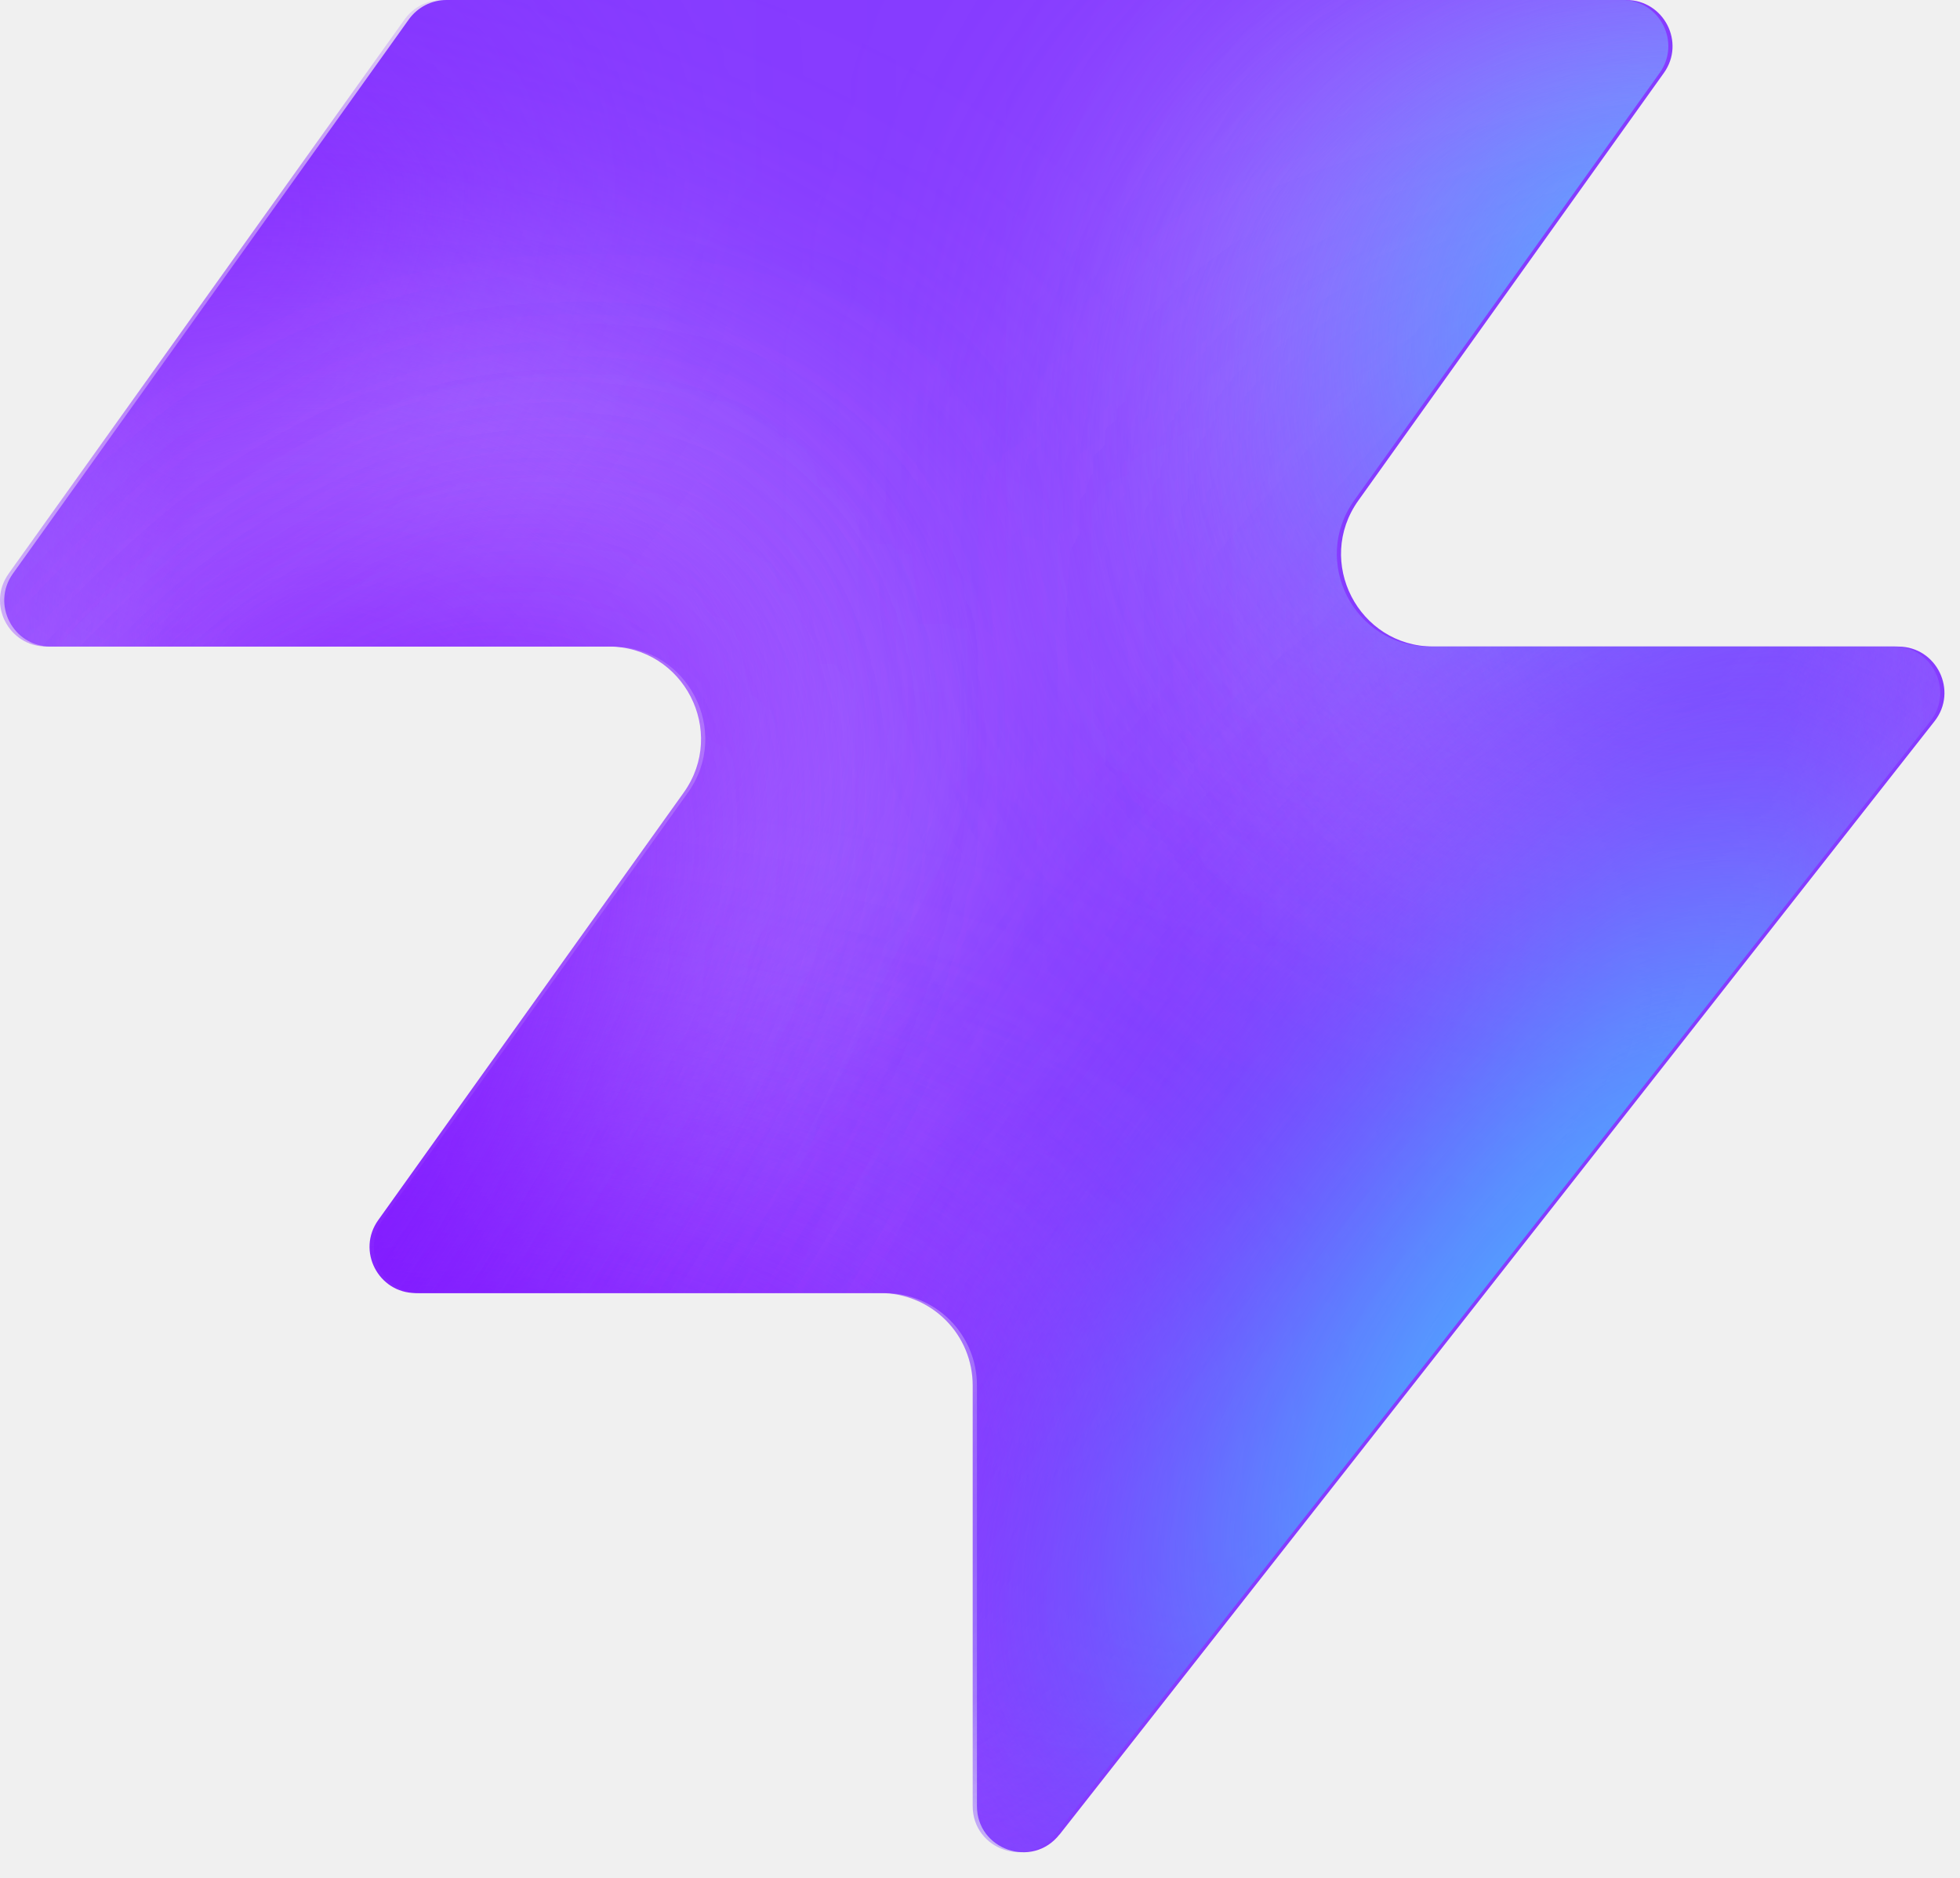
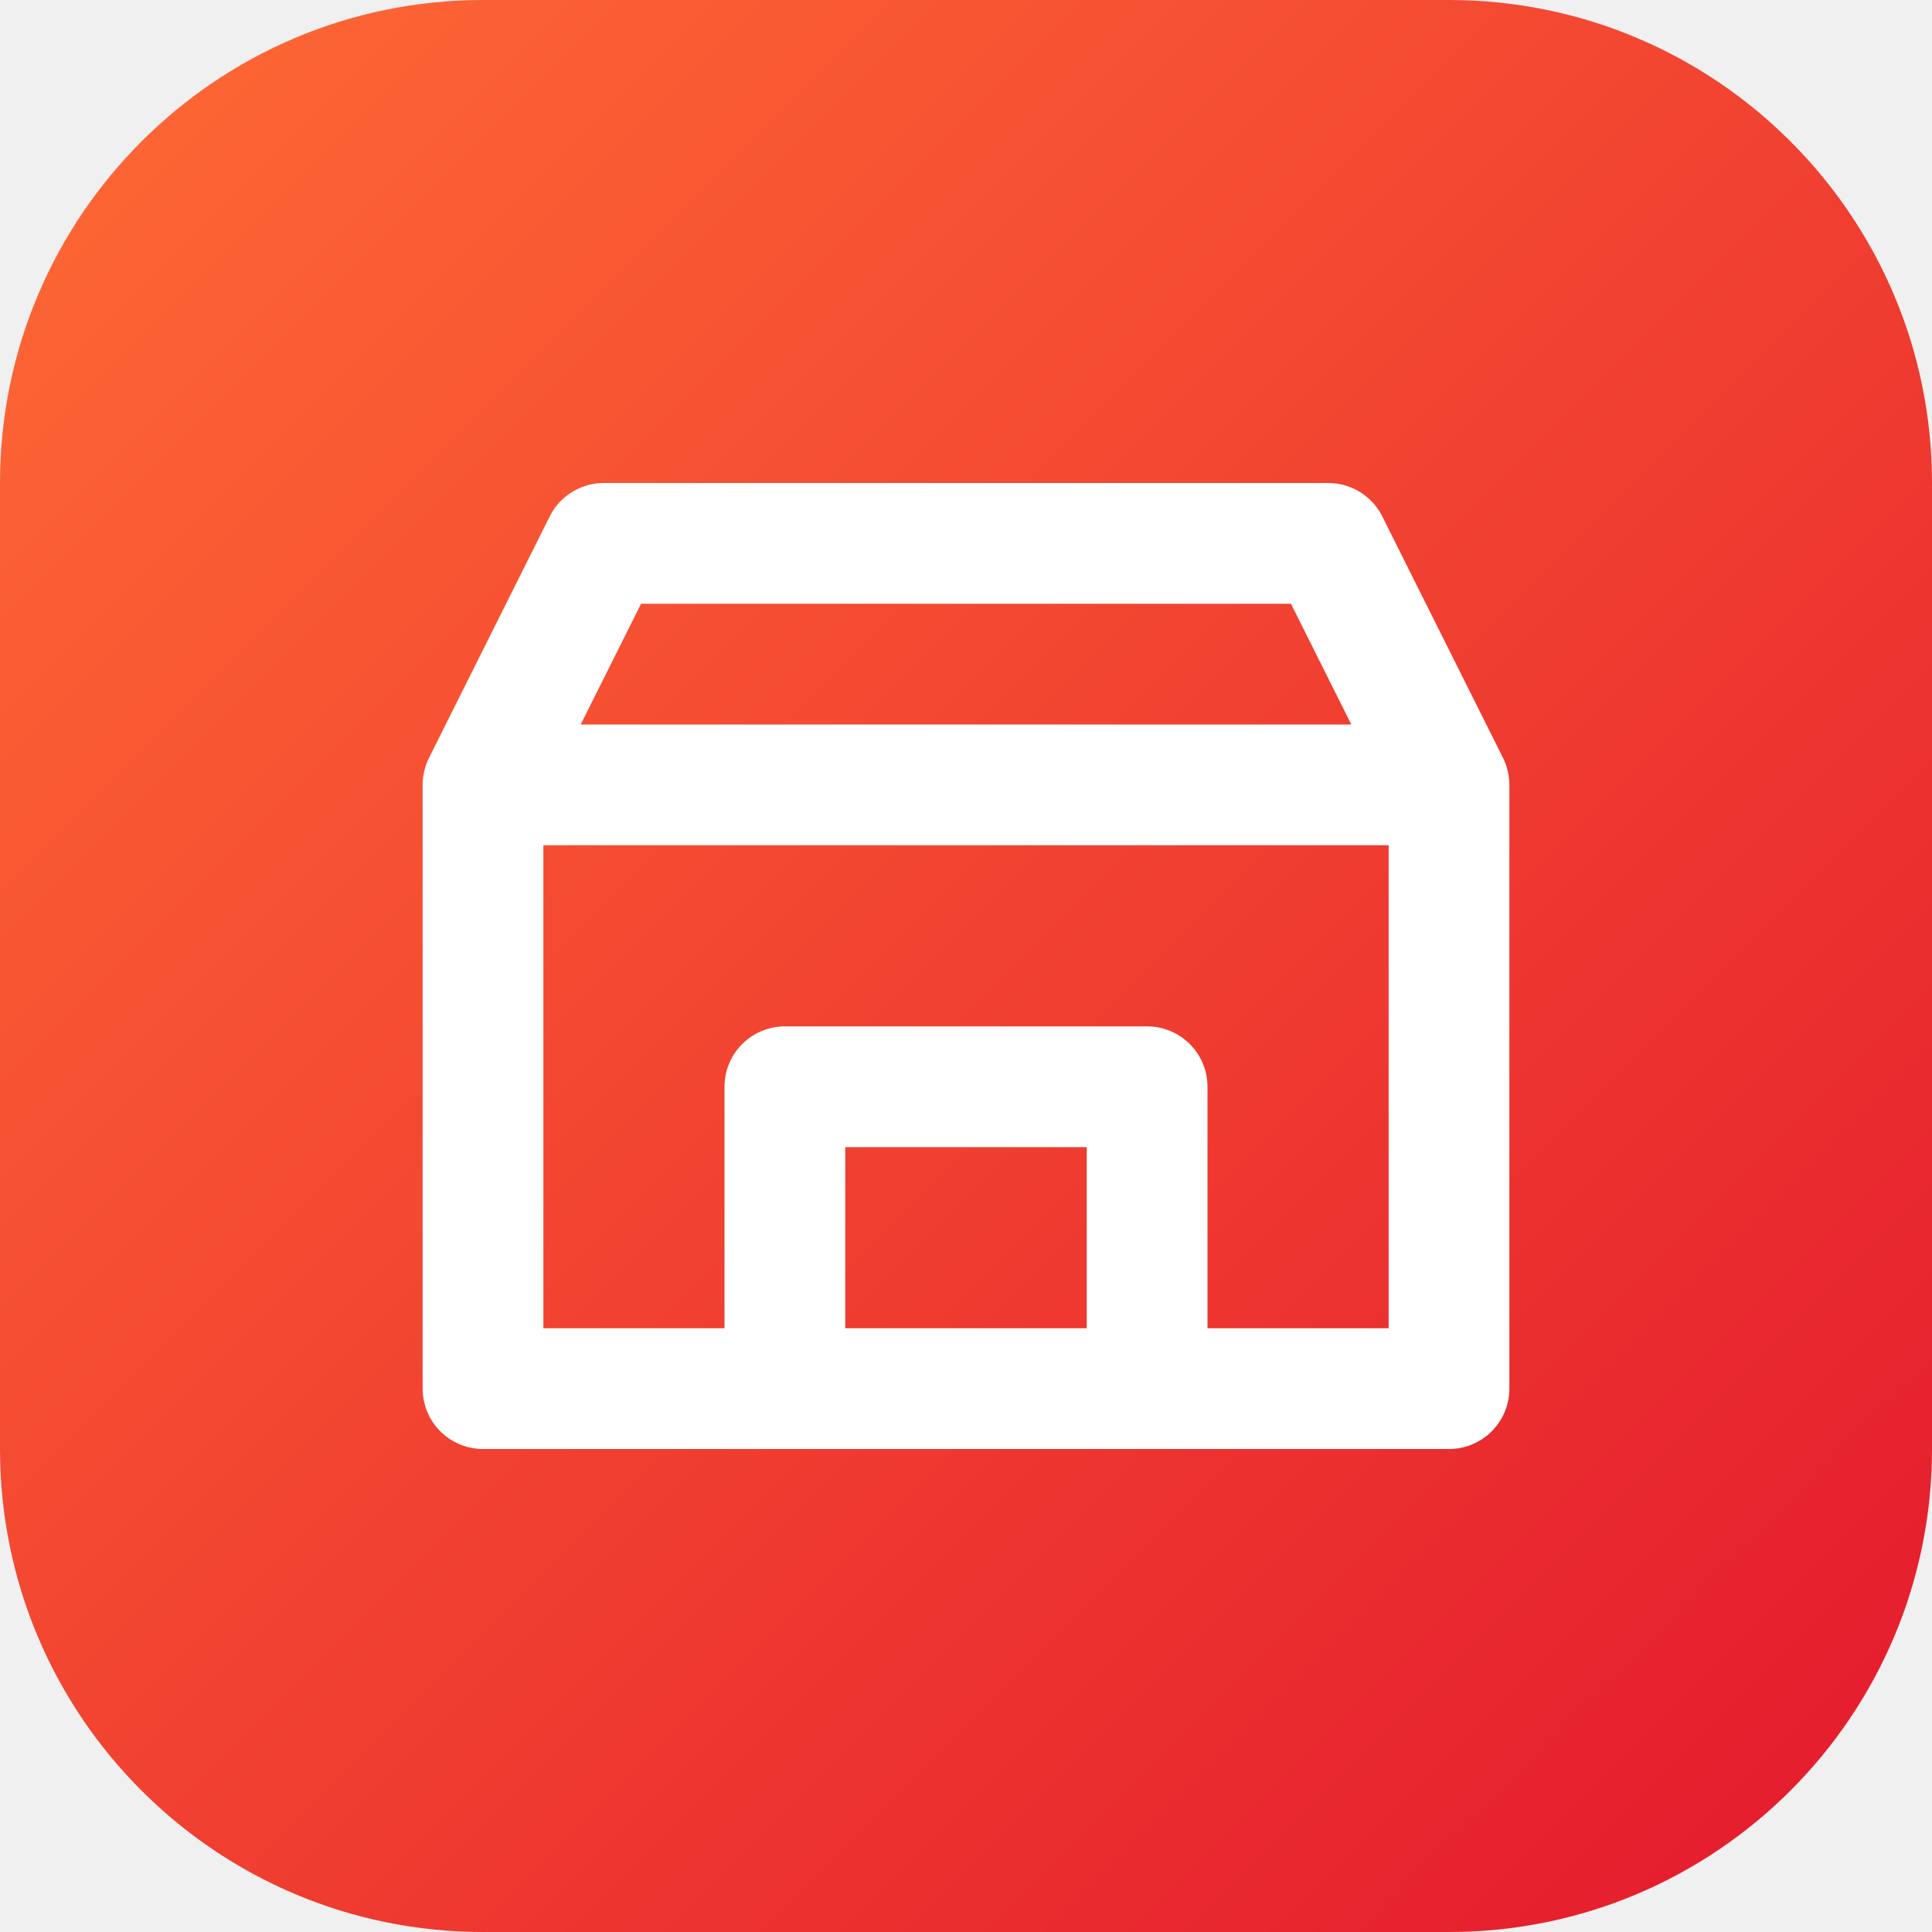
- <svg xmlns="http://www.w3.org/2000/svg" width="48" height="46" fill="none" viewBox="0 0 48 46">
-   <path fill="#863bff" d="M25.946 44.938c-.664.845-2.021.375-2.021-.698V33.937a2.26 2.26 0 0 0-2.262-2.262H10.287c-.92 0-1.456-1.04-.92-1.788l7.48-10.471c1.07-1.497 0-3.578-1.842-3.578H1.237c-.92 0-1.456-1.04-.92-1.788L10.013.474c.214-.297.556-.474.92-.474h28.894c.92 0 1.456 1.04.92 1.788l-7.48 10.471c-1.07 1.498 0 3.579 1.842 3.579h11.377c.943 0 1.473 1.088.89 1.83L25.947 44.94z" style="fill:#863bff;fill:color(display-p3 .525 .23 1);fill-opacity:1" />
-   <mask id="a" width="48" height="46" x="0" y="0" maskUnits="userSpaceOnUse" style="mask-type:alpha">
-     <path fill="#000" d="M25.842 44.938c-.664.844-2.021.375-2.021-.698V33.937a2.26 2.26 0 0 0-2.262-2.262H10.183c-.92 0-1.456-1.04-.92-1.788l7.48-10.471c1.07-1.498 0-3.579-1.842-3.579H1.133c-.92 0-1.456-1.04-.92-1.787L9.91.473c.214-.297.556-.474.92-.474h28.894c.92 0 1.456 1.04.92 1.788l-7.48 10.471c-1.07 1.498 0 3.578 1.842 3.578h11.377c.943 0 1.473 1.088.89 1.832L25.843 44.94z" style="fill:#000;fill-opacity:1" />
-   </mask>
-   <g mask="url(#a)">
-     <g filter="url(#b)">
-       <ellipse cx="5.508" cy="14.704" fill="#ede6ff" rx="5.508" ry="14.704" style="fill:#ede6ff;fill:color(display-p3 .927 .903 1);fill-opacity:1" transform="matrix(.00324 1 1 -.00324 -4.47 31.516)" />
-     </g>
-     <g filter="url(#c)">
-       <ellipse cx="10.399" cy="29.851" fill="#ede6ff" rx="10.399" ry="29.851" style="fill:#ede6ff;fill:color(display-p3 .927 .903 1);fill-opacity:1" transform="matrix(.00324 1 1 -.00324 -39.328 7.883)" />
-     </g>
-     <g filter="url(#d)">
-       <ellipse cx="5.508" cy="30.487" fill="#7e14ff" rx="5.508" ry="30.487" style="fill:#7e14ff;fill:color(display-p3 .492 .077 1);fill-opacity:1" transform="rotate(89.814 -25.913 -14.639)scale(1 -1)" />
-     </g>
-     <g filter="url(#e)">
-       <ellipse cx="5.508" cy="30.599" fill="#7e14ff" rx="5.508" ry="30.599" style="fill:#7e14ff;fill:color(display-p3 .492 .077 1);fill-opacity:1" transform="rotate(89.814 -32.644 -3.334)scale(1 -1)" />
-     </g>
-     <g filter="url(#f)">
-       <ellipse cx="5.508" cy="30.599" fill="#7e14ff" rx="5.508" ry="30.599" style="fill:#7e14ff;fill:color(display-p3 .492 .077 1);fill-opacity:1" transform="matrix(.00324 1 1 -.00324 -34.34 30.47)" />
-     </g>
-     <g filter="url(#g)">
-       <ellipse cx="14.072" cy="22.078" fill="#ede6ff" rx="14.072" ry="22.078" style="fill:#ede6ff;fill:color(display-p3 .927 .903 1);fill-opacity:1" transform="rotate(93.35 24.506 48.493)scale(-1 1)" />
-     </g>
-     <g filter="url(#h)">
-       <ellipse cx="3.47" cy="21.501" fill="#7e14ff" rx="3.47" ry="21.501" style="fill:#7e14ff;fill:color(display-p3 .492 .077 1);fill-opacity:1" transform="rotate(89.009 28.708 47.59)scale(-1 1)" />
-     </g>
-     <g filter="url(#i)">
-       <ellipse cx="3.47" cy="21.501" fill="#7e14ff" rx="3.47" ry="21.501" style="fill:#7e14ff;fill:color(display-p3 .492 .077 1);fill-opacity:1" transform="rotate(89.009 28.708 47.59)scale(-1 1)" />
-     </g>
-     <g filter="url(#j)">
-       <ellipse cx=".387" cy="8.972" fill="#7e14ff" rx="4.407" ry="29.108" style="fill:#7e14ff;fill:color(display-p3 .492 .077 1);fill-opacity:1" transform="rotate(39.51 .387 8.972)" />
-     </g>
-     <g filter="url(#k)">
-       <ellipse cx="47.523" cy="-6.092" fill="#7e14ff" rx="4.407" ry="29.108" style="fill:#7e14ff;fill:color(display-p3 .492 .077 1);fill-opacity:1" transform="rotate(37.892 47.523 -6.092)" />
-     </g>
-     <g filter="url(#l)">
-       <ellipse cx="41.412" cy="6.333" fill="#47bfff" rx="5.971" ry="9.665" style="fill:#47bfff;fill:color(display-p3 .28 .748 1);fill-opacity:1" transform="rotate(37.892 41.412 6.333)" />
-     </g>
-     <g filter="url(#m)">
-       <ellipse cx="-1.879" cy="38.332" fill="#7e14ff" rx="4.407" ry="29.108" style="fill:#7e14ff;fill:color(display-p3 .492 .077 1);fill-opacity:1" transform="rotate(37.892 -1.88 38.332)" />
-     </g>
-     <g filter="url(#n)">
-       <ellipse cx="-1.879" cy="38.332" fill="#7e14ff" rx="4.407" ry="29.108" style="fill:#7e14ff;fill:color(display-p3 .492 .077 1);fill-opacity:1" transform="rotate(37.892 -1.88 38.332)" />
-     </g>
-     <g filter="url(#o)">
-       <ellipse cx="35.651" cy="29.907" fill="#7e14ff" rx="4.407" ry="29.108" style="fill:#7e14ff;fill:color(display-p3 .492 .077 1);fill-opacity:1" transform="rotate(37.892 35.651 29.907)" />
-     </g>
-     <g filter="url(#p)">
-       <ellipse cx="38.418" cy="32.4" fill="#47bfff" rx="5.971" ry="15.297" style="fill:#47bfff;fill:color(display-p3 .28 .748 1);fill-opacity:1" transform="rotate(37.892 38.418 32.4)" />
-     </g>
-   </g>
+ <svg xmlns="http://www.w3.org/2000/svg" viewBox="0 0 32 32">
  <defs>
-     <filter id="b" width="60.045" height="41.654" x="-19.77" y="16.149" color-interpolation-filters="sRGB" filterUnits="userSpaceOnUse">
-       <feFlood flood-opacity="0" result="BackgroundImageFix" />
-       <feBlend in="SourceGraphic" in2="BackgroundImageFix" result="shape" />
-       <feGaussianBlur result="effect1_foregroundBlur_2002_17158" stdDeviation="7.659" />
-     </filter>
-     <filter id="c" width="90.34" height="51.437" x="-54.613" y="-7.533" color-interpolation-filters="sRGB" filterUnits="userSpaceOnUse">
-       <feFlood flood-opacity="0" result="BackgroundImageFix" />
-       <feBlend in="SourceGraphic" in2="BackgroundImageFix" result="shape" />
-       <feGaussianBlur result="effect1_foregroundBlur_2002_17158" stdDeviation="7.659" />
-     </filter>
-     <filter id="d" width="79.355" height="29.4" x="-49.64" y="2.03" color-interpolation-filters="sRGB" filterUnits="userSpaceOnUse">
-       <feFlood flood-opacity="0" result="BackgroundImageFix" />
-       <feBlend in="SourceGraphic" in2="BackgroundImageFix" result="shape" />
-       <feGaussianBlur result="effect1_foregroundBlur_2002_17158" stdDeviation="4.596" />
-     </filter>
-     <filter id="e" width="79.579" height="29.4" x="-45.045" y="20.029" color-interpolation-filters="sRGB" filterUnits="userSpaceOnUse">
-       <feFlood flood-opacity="0" result="BackgroundImageFix" />
-       <feBlend in="SourceGraphic" in2="BackgroundImageFix" result="shape" />
-       <feGaussianBlur result="effect1_foregroundBlur_2002_17158" stdDeviation="4.596" />
-     </filter>
-     <filter id="f" width="79.579" height="29.4" x="-43.513" y="21.178" color-interpolation-filters="sRGB" filterUnits="userSpaceOnUse">
-       <feFlood flood-opacity="0" result="BackgroundImageFix" />
-       <feBlend in="SourceGraphic" in2="BackgroundImageFix" result="shape" />
-       <feGaussianBlur result="effect1_foregroundBlur_2002_17158" stdDeviation="4.596" />
-     </filter>
-     <filter id="g" width="74.749" height="58.852" x="15.756" y="-17.901" color-interpolation-filters="sRGB" filterUnits="userSpaceOnUse">
-       <feFlood flood-opacity="0" result="BackgroundImageFix" />
-       <feBlend in="SourceGraphic" in2="BackgroundImageFix" result="shape" />
-       <feGaussianBlur result="effect1_foregroundBlur_2002_17158" stdDeviation="7.659" />
-     </filter>
-     <filter id="h" width="61.377" height="25.362" x="23.548" y="2.284" color-interpolation-filters="sRGB" filterUnits="userSpaceOnUse">
-       <feFlood flood-opacity="0" result="BackgroundImageFix" />
-       <feBlend in="SourceGraphic" in2="BackgroundImageFix" result="shape" />
-       <feGaussianBlur result="effect1_foregroundBlur_2002_17158" stdDeviation="4.596" />
-     </filter>
-     <filter id="i" width="61.377" height="25.362" x="23.548" y="2.284" color-interpolation-filters="sRGB" filterUnits="userSpaceOnUse">
-       <feFlood flood-opacity="0" result="BackgroundImageFix" />
-       <feBlend in="SourceGraphic" in2="BackgroundImageFix" result="shape" />
-       <feGaussianBlur result="effect1_foregroundBlur_2002_17158" stdDeviation="4.596" />
-     </filter>
-     <filter id="j" width="56.045" height="63.649" x="-27.636" y="-22.853" color-interpolation-filters="sRGB" filterUnits="userSpaceOnUse">
-       <feFlood flood-opacity="0" result="BackgroundImageFix" />
-       <feBlend in="SourceGraphic" in2="BackgroundImageFix" result="shape" />
-       <feGaussianBlur result="effect1_foregroundBlur_2002_17158" stdDeviation="4.596" />
-     </filter>
-     <filter id="k" width="54.814" height="64.646" x="20.116" y="-38.415" color-interpolation-filters="sRGB" filterUnits="userSpaceOnUse">
-       <feFlood flood-opacity="0" result="BackgroundImageFix" />
-       <feBlend in="SourceGraphic" in2="BackgroundImageFix" result="shape" />
-       <feGaussianBlur result="effect1_foregroundBlur_2002_17158" stdDeviation="4.596" />
-     </filter>
-     <filter id="l" width="33.541" height="35.313" x="24.641" y="-11.323" color-interpolation-filters="sRGB" filterUnits="userSpaceOnUse">
-       <feFlood flood-opacity="0" result="BackgroundImageFix" />
-       <feBlend in="SourceGraphic" in2="BackgroundImageFix" result="shape" />
-       <feGaussianBlur result="effect1_foregroundBlur_2002_17158" stdDeviation="4.596" />
-     </filter>
-     <filter id="m" width="54.814" height="64.646" x="-29.286" y="6.009" color-interpolation-filters="sRGB" filterUnits="userSpaceOnUse">
-       <feFlood flood-opacity="0" result="BackgroundImageFix" />
-       <feBlend in="SourceGraphic" in2="BackgroundImageFix" result="shape" />
-       <feGaussianBlur result="effect1_foregroundBlur_2002_17158" stdDeviation="4.596" />
-     </filter>
-     <filter id="n" width="54.814" height="64.646" x="-29.286" y="6.009" color-interpolation-filters="sRGB" filterUnits="userSpaceOnUse">
-       <feFlood flood-opacity="0" result="BackgroundImageFix" />
-       <feBlend in="SourceGraphic" in2="BackgroundImageFix" result="shape" />
-       <feGaussianBlur result="effect1_foregroundBlur_2002_17158" stdDeviation="4.596" />
-     </filter>
-     <filter id="o" width="54.814" height="64.646" x="8.244" y="-2.416" color-interpolation-filters="sRGB" filterUnits="userSpaceOnUse">
-       <feFlood flood-opacity="0" result="BackgroundImageFix" />
-       <feBlend in="SourceGraphic" in2="BackgroundImageFix" result="shape" />
-       <feGaussianBlur result="effect1_foregroundBlur_2002_17158" stdDeviation="4.596" />
-     </filter>
-     <filter id="p" width="39.409" height="43.623" x="18.713" y="10.588" color-interpolation-filters="sRGB" filterUnits="userSpaceOnUse">
-       <feFlood flood-opacity="0" result="BackgroundImageFix" />
-       <feBlend in="SourceGraphic" in2="BackgroundImageFix" result="shape" />
-       <feGaussianBlur result="effect1_foregroundBlur_2002_17158" stdDeviation="4.596" />
-     </filter>
+     <linearGradient id="g" x1="0" y1="0" x2="1" y2="1">
+       <stop offset="0" stop-color="#FF6B35" />
+       <stop offset="1" stop-color="#E3182D" />
+     </linearGradient>
  </defs>
+   <rect width="32" height="32" rx="8" fill="url(#g)" />
+   <path d="M8 13l2-4h12l2 4M8 13v10h16V13M8 13h16M13 23v-5h6v5" fill="none" stroke="#fff" stroke-width="2" stroke-linecap="round" stroke-linejoin="round" />
</svg>
